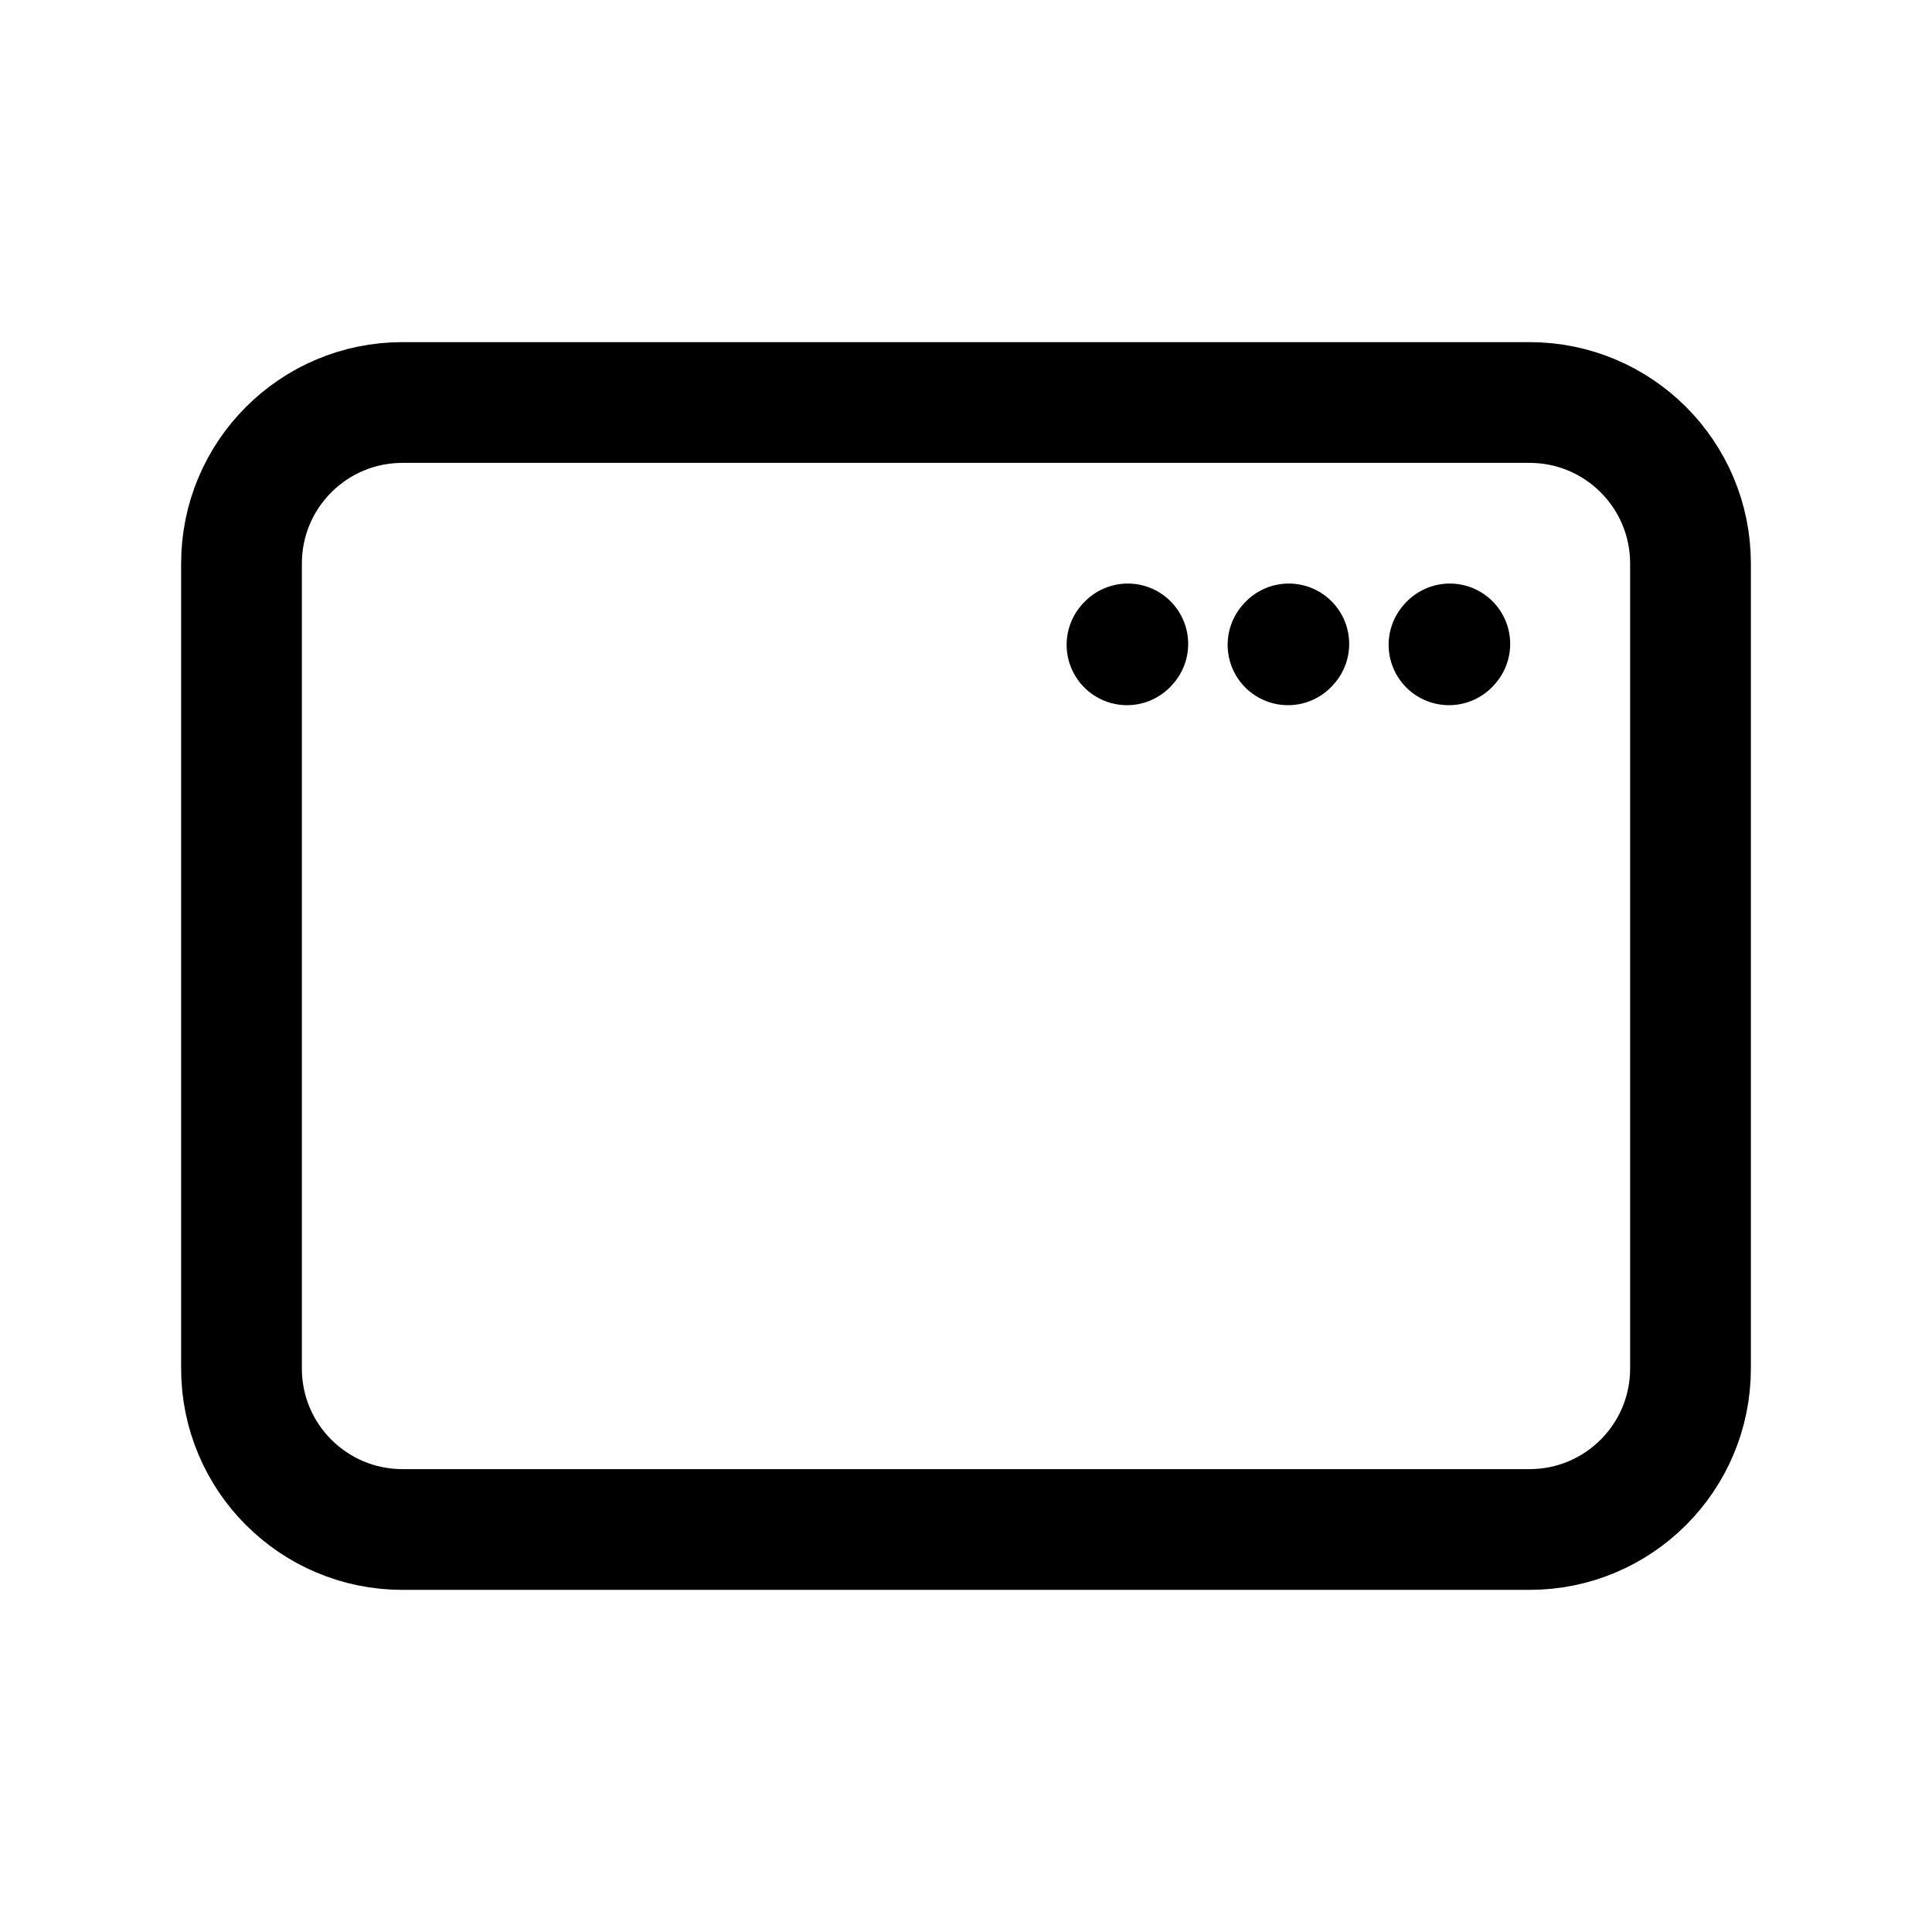
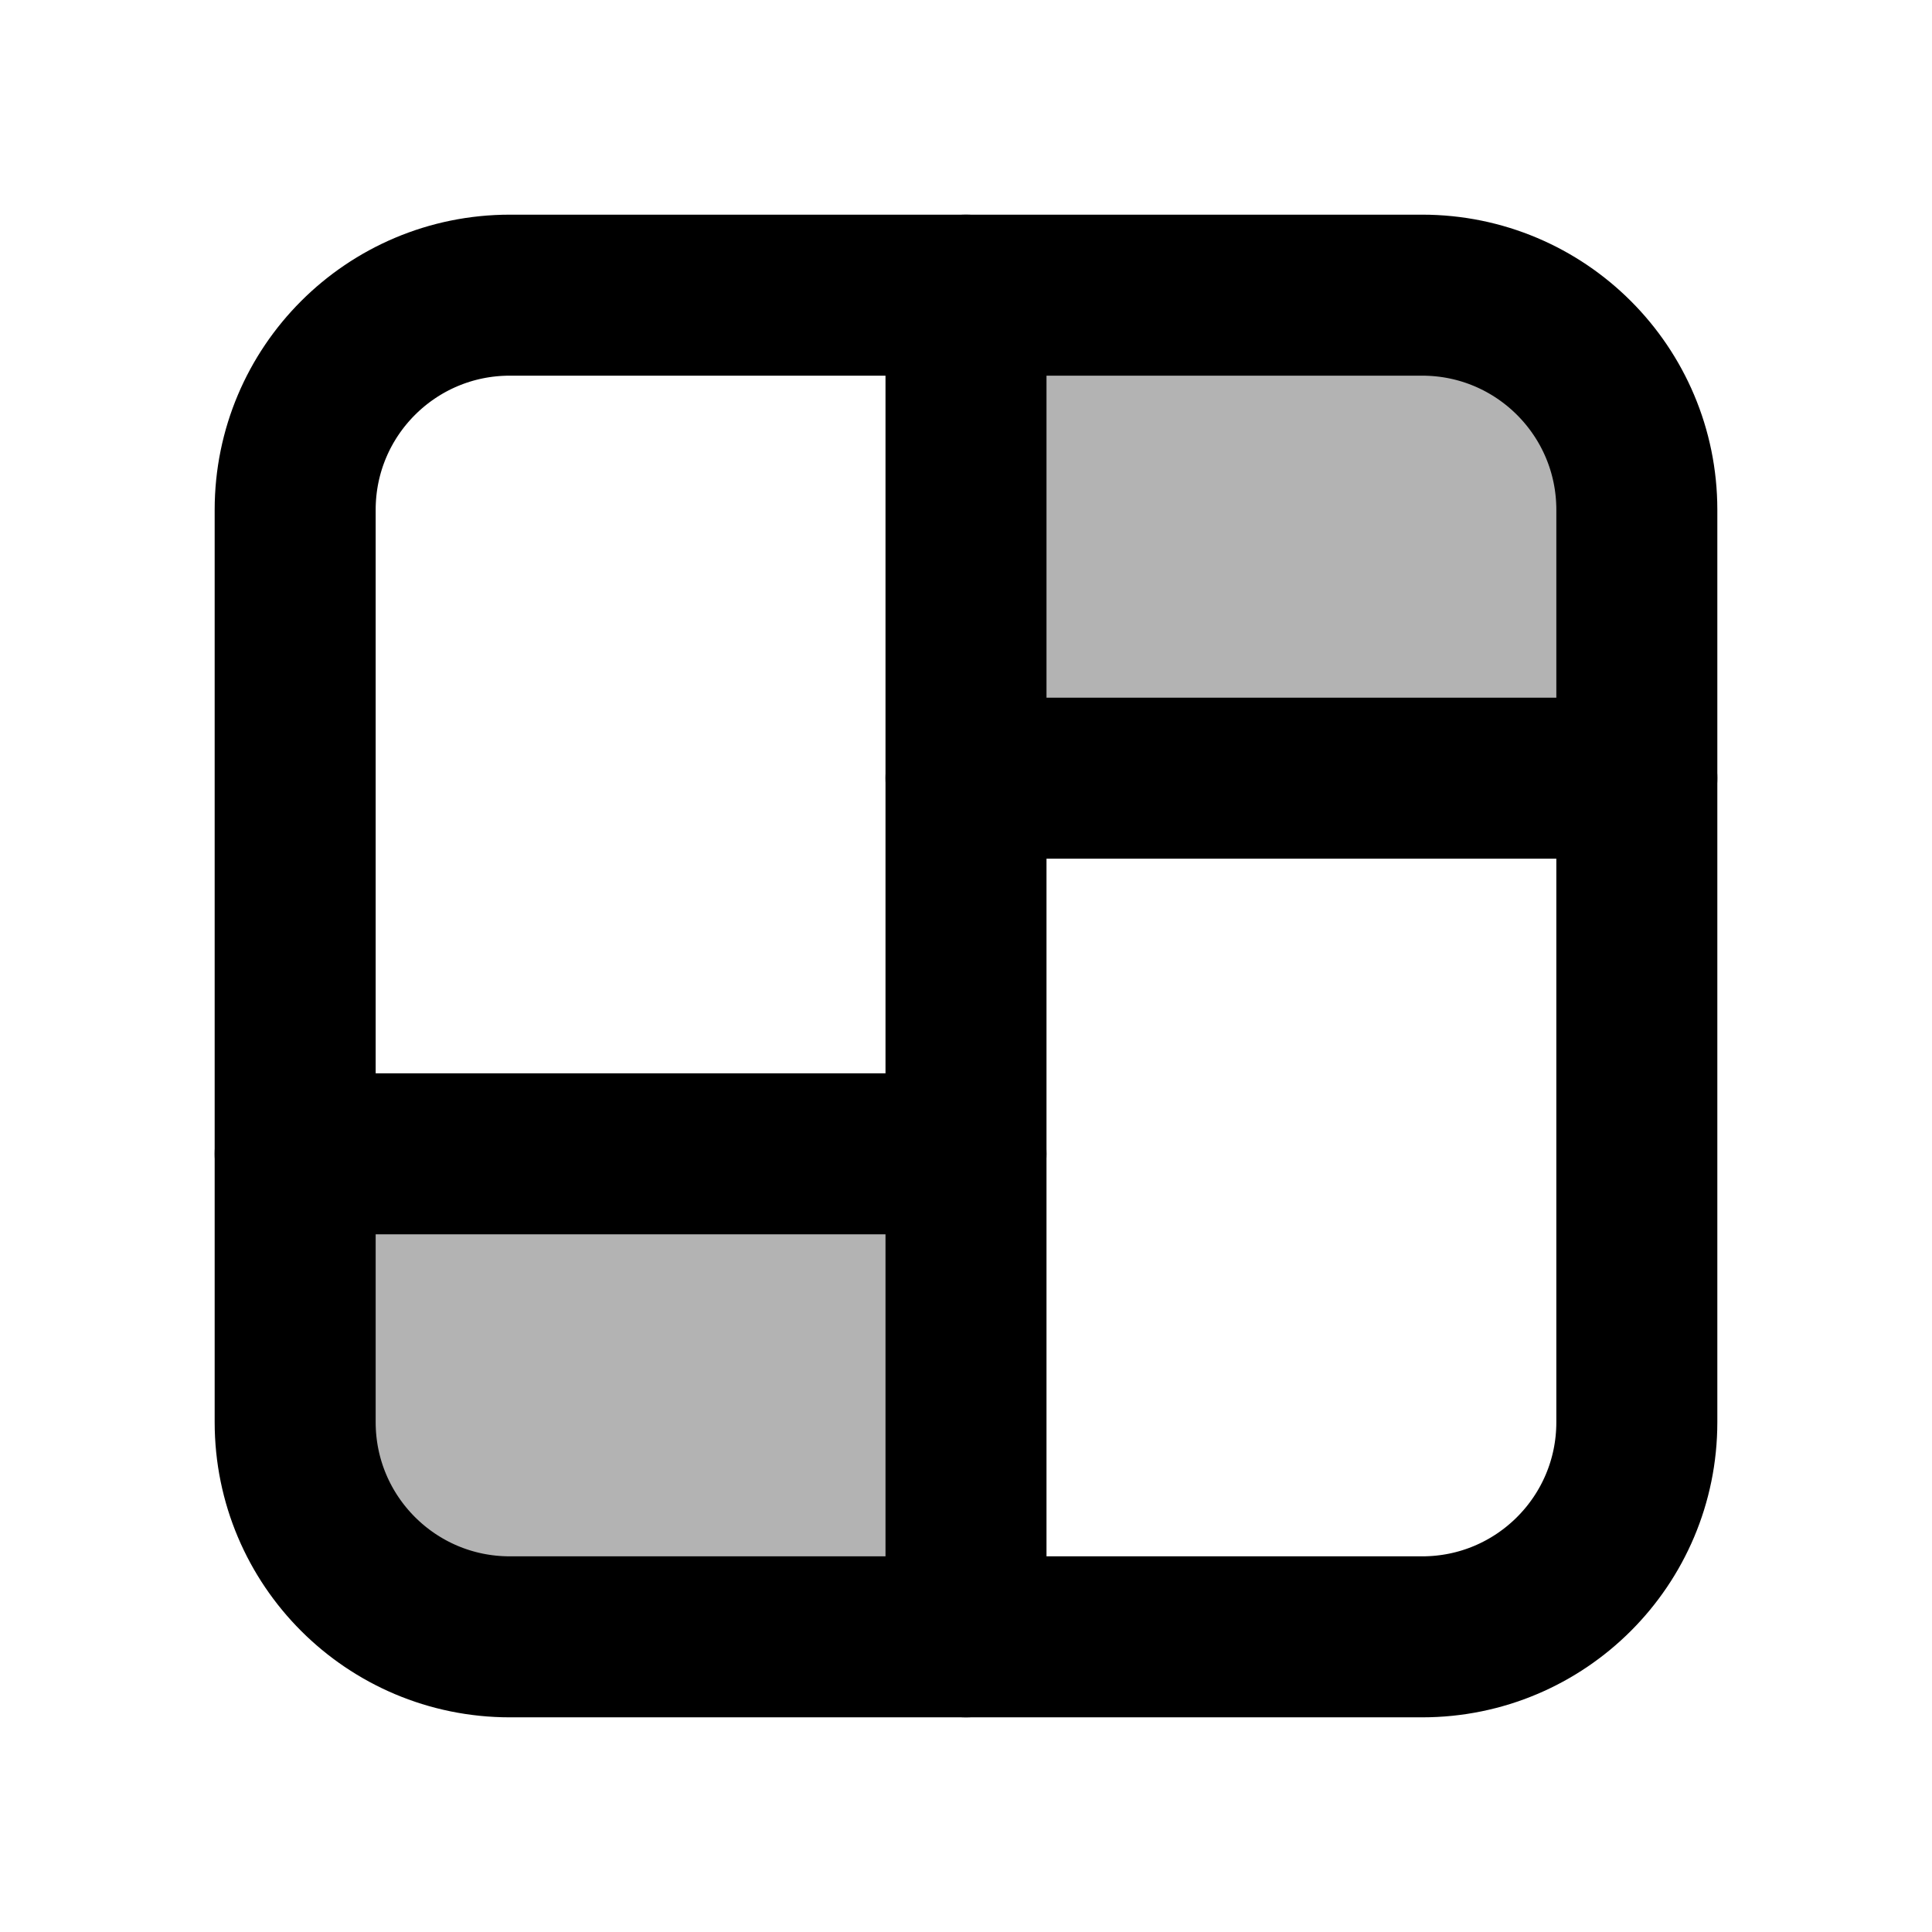
- <svg xmlns="http://www.w3.org/2000/svg" width="24" height="24" viewBox="0 0 24 24" fill="none">
-   <path d="M3 17V7C3 5.895 3.895 5 5 5H19C20.105 5 21 5.895 21 7V17C21 18.105 20.105 19 19 19H5C3.895 19 3 18.105 3 17Z" stroke="currentColor" stroke-width="1.5" />
-   <path d="M14 8.01L14.01 7.999" stroke="currentColor" stroke-width="1.5" stroke-linecap="round" stroke-linejoin="round" />
-   <path d="M16 8.01L16.01 7.999" stroke="currentColor" stroke-width="1.5" stroke-linecap="round" stroke-linejoin="round" />
-   <path d="M18 8.01L18.01 7.999" stroke="currentColor" stroke-width="1.5" stroke-linecap="round" stroke-linejoin="round" />
+ <svg xmlns="http://www.w3.org/2000/svg" viewBox="0 0 18 18">
+   <g stroke-linecap="round" stroke-width="1.5" fill="none" stroke="currentColor" stroke-linejoin="round" class="nc-icon-wrapper">
+     <path d="M2.75 10.75H9V15.25H4.75C3.645 15.25 2.75 14.355 2.75 13.25V10.75Z" fill="currentColor" fill-opacity="0.3" data-color="color-2" data-stroke="none" stroke="none" />
+     <path d="M15.25 7.25L9 7.25L9 2.75L13.25 2.75C14.355 2.75 15.25 3.645 15.25 4.75L15.25 7.25Z" fill="currentColor" fill-opacity="0.3" data-color="color-2" data-stroke="none" stroke="none" />
+     <path d="M9 2.75V15.25" />
+     <path d="M15.25 7.25H9" />
+     <path d="M9 10.75H2.75" />
+     <path d="M13.25 2.75H4.75C3.645 2.75 2.75 3.645 2.75 4.75V13.25C2.75 14.355 3.645 15.25 4.75 15.25H13.25C14.355 15.25 15.25 14.355 15.25 13.25V4.75C15.25 3.645 14.355 2.75 13.25 2.75Z" />
+   </g>
</svg>
